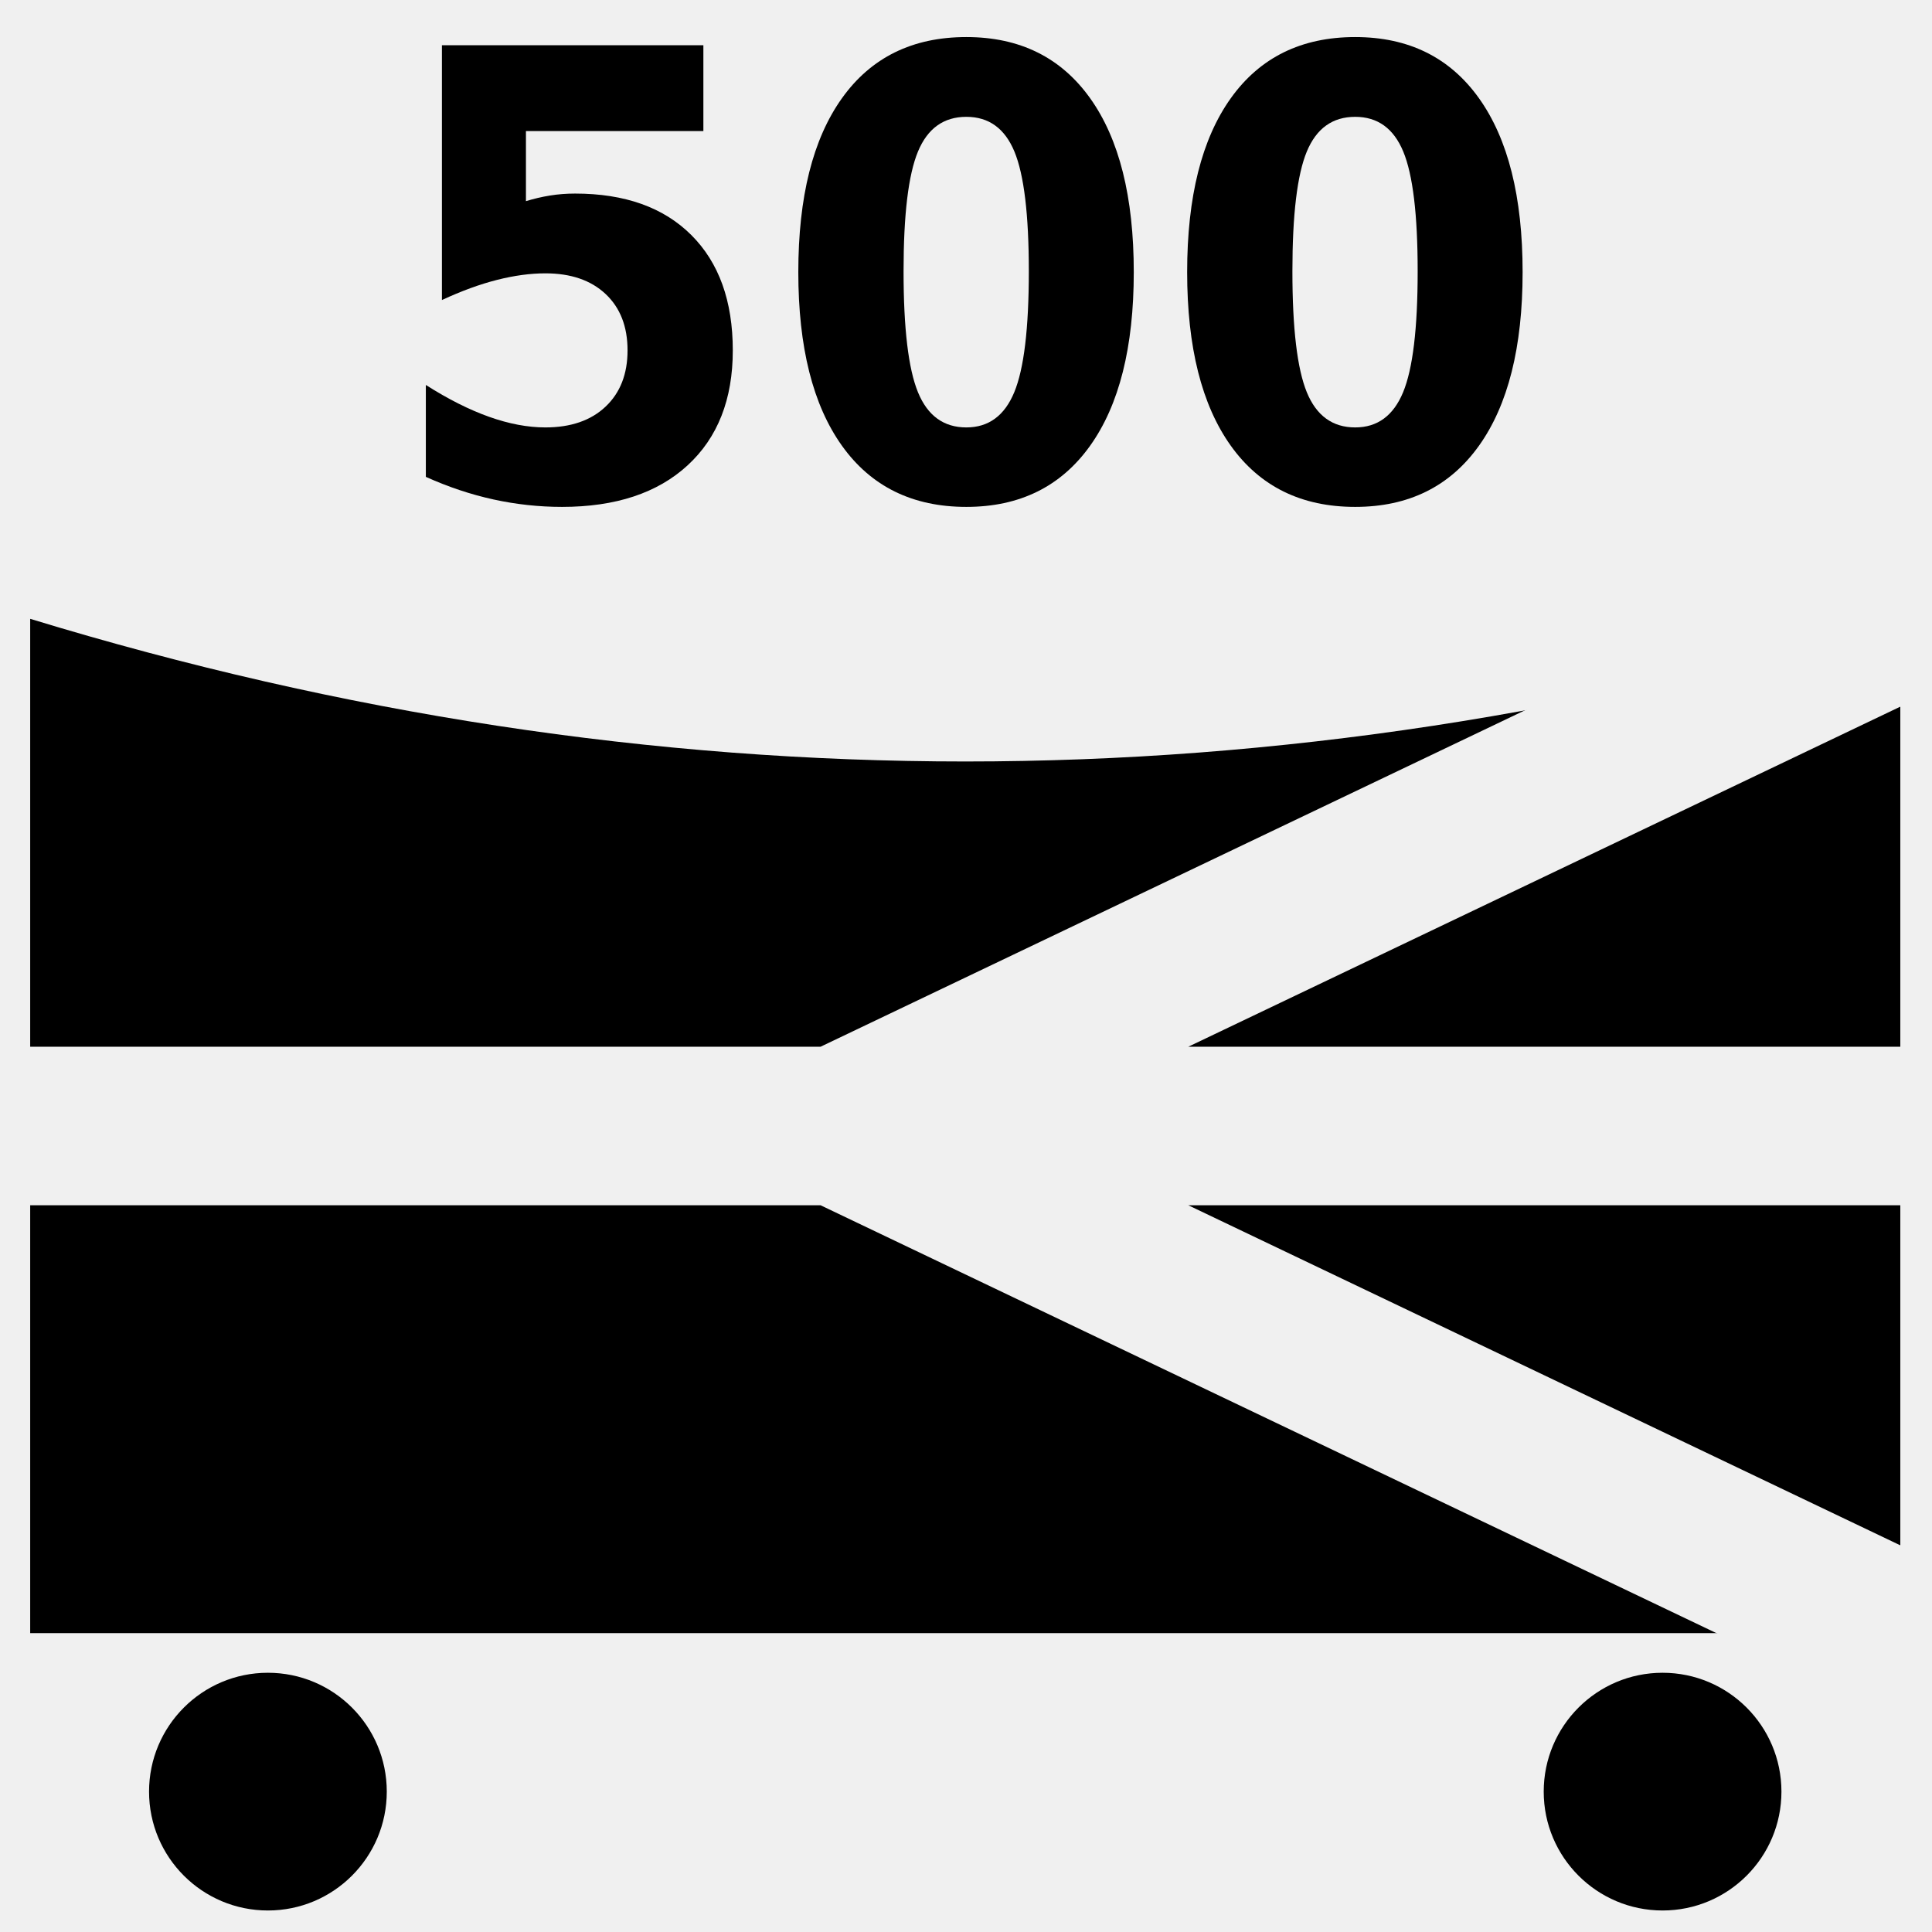
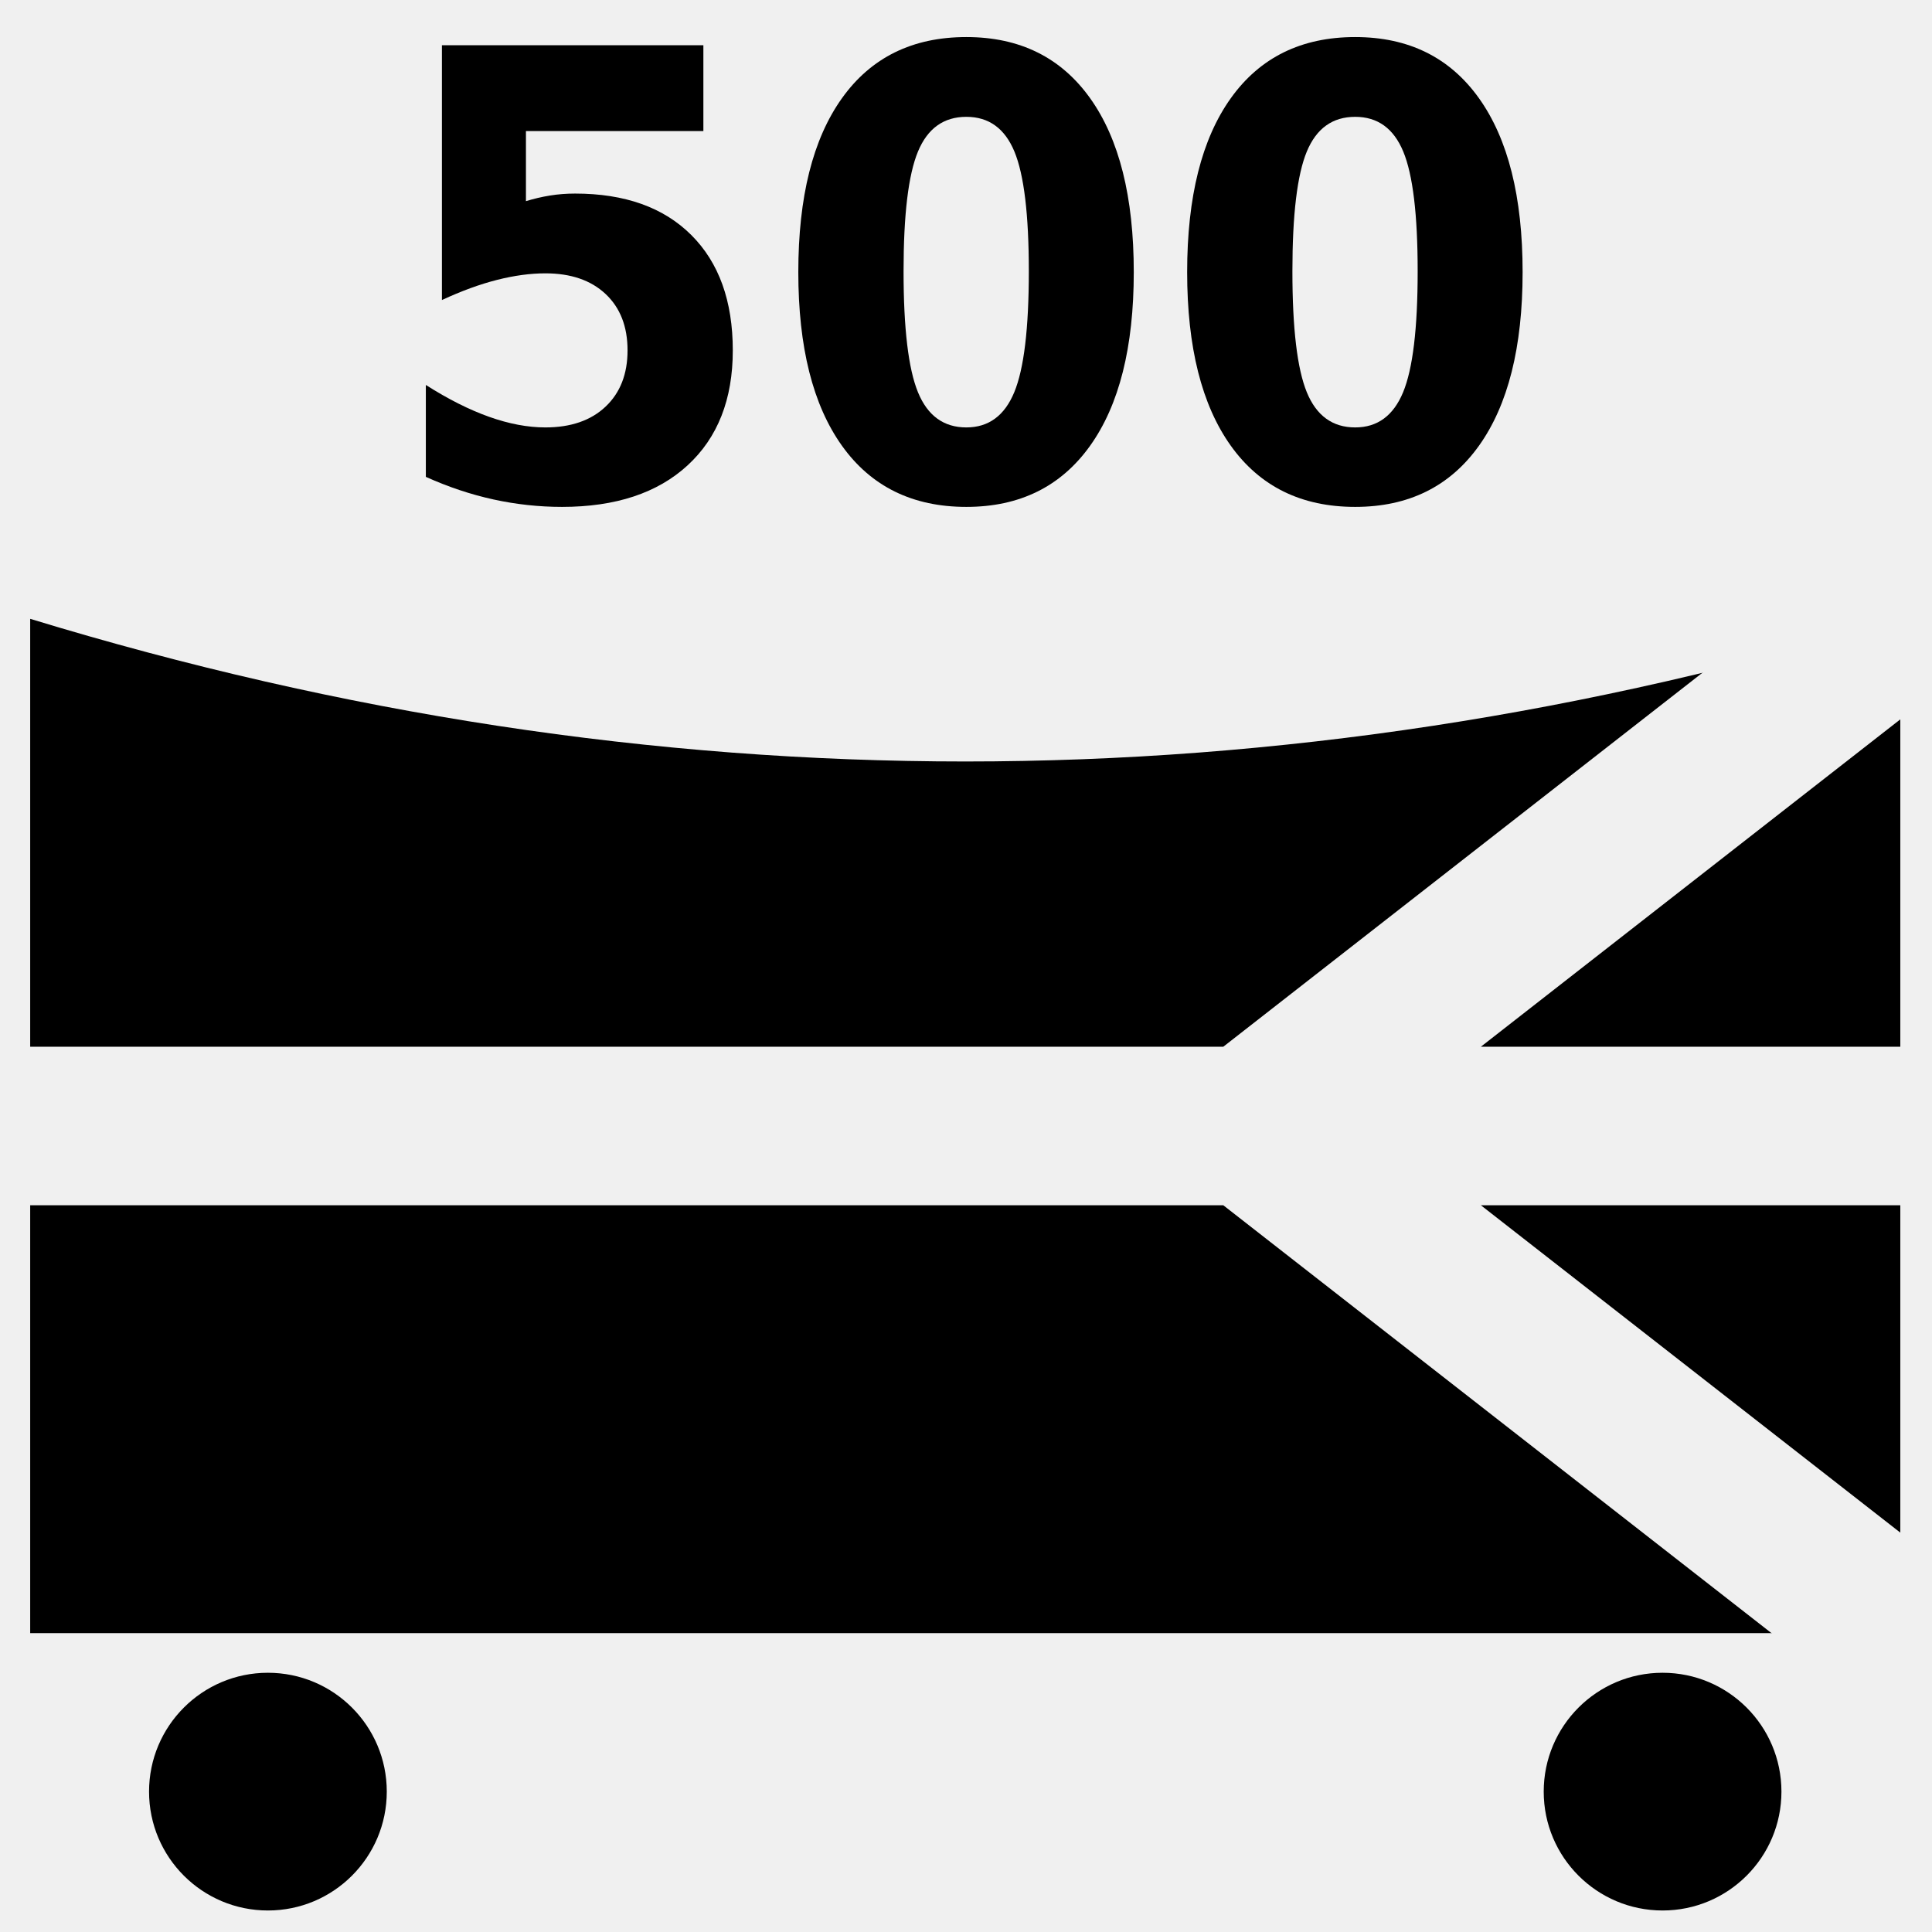
<svg xmlns="http://www.w3.org/2000/svg" width="256" height="256" viewBox="0 0 256 256">
  <defs>
    <mask id="fd" maskUnits="userSpaceOnUse" x="0" y="0" width="256" height="256">
      <rect x="0" y="0" width="256" height="256" fill="#ffffff" />
-       <path d="M0,128 L256,128 M112,128 L266.1,54.4 M112,128 L266.1,201.6" fill="none" stroke="#000000" stroke-width="20" />
+       <path d="M0,128 L256,128 M164,128 L258.3,54.4 M164,128 L258.3,201.6" fill="none" stroke="#000000" stroke-width="20" />
    </mask>
  </defs>
  <g fill="#000000">
    <g transform="translate(50.72,66.0) scale(0.04019,-0.04019)">
      <path transform="translate(0,0)" d="M195 1493H1057V1210H472V979Q511 991 551.0 997.5Q591 1004 634 1004Q880 1004 1017.0 867.5Q1154 731 1154 487Q1154 245 1005.0 108.0Q856 -29 591 -29Q477 -29 365.0 -4.5Q253 20 142 70V373Q252 303 350.5 268.0Q449 233 536 233Q662 233 734.5 301.5Q807 370 807 487Q807 605 734.5 673.0Q662 741 536 741Q462 741 377.0 719.5Q292 698 195 653Z" />
      <path transform="translate(1282,0)" d="M848 748Q848 1028 800.5 1142.5Q753 1257 642 1257Q530 1257 482.5 1142.5Q435 1028 435 748Q435 465 482.5 349.0Q530 233 642 233Q752 233 800.0 349.0Q848 465 848 748ZM1194 745Q1194 374 1050.0 172.5Q906 -29 642 -29Q376 -29 232.0 172.5Q88 374 88 745Q88 1117 232.0 1318.5Q376 1520 642 1520Q906 1520 1050.0 1318.5Q1194 1117 1194 745Z" />
      <path transform="translate(2564,0)" d="M848 748Q848 1028 800.5 1142.5Q753 1257 642 1257Q530 1257 482.5 1142.5Q435 1028 435 748Q435 465 482.5 349.0Q530 233 642 233Q752 233 800.0 349.0Q848 465 848 748ZM1194 745Q1194 374 1050.0 172.5Q906 -29 642 -29Q376 -29 232.0 172.5Q88 374 88 745Q88 1117 232.0 1318.5Q376 1520 642 1520Q906 1520 1050.0 1318.5Q1194 1117 1194 745Z" />
    </g>
  </g>
  <g transform="translate(-6.5,14.8) scale(1.05)" fill="#000000">
    <path d="M10,64 L10,192 L246,192 L246,64 Q128,100 10,64 Z" mask="url(#fd)" />
    <circle cx="40" cy="212" r="15" />
    <circle cx="216" cy="212" r="15" />
  </g>
</svg>
